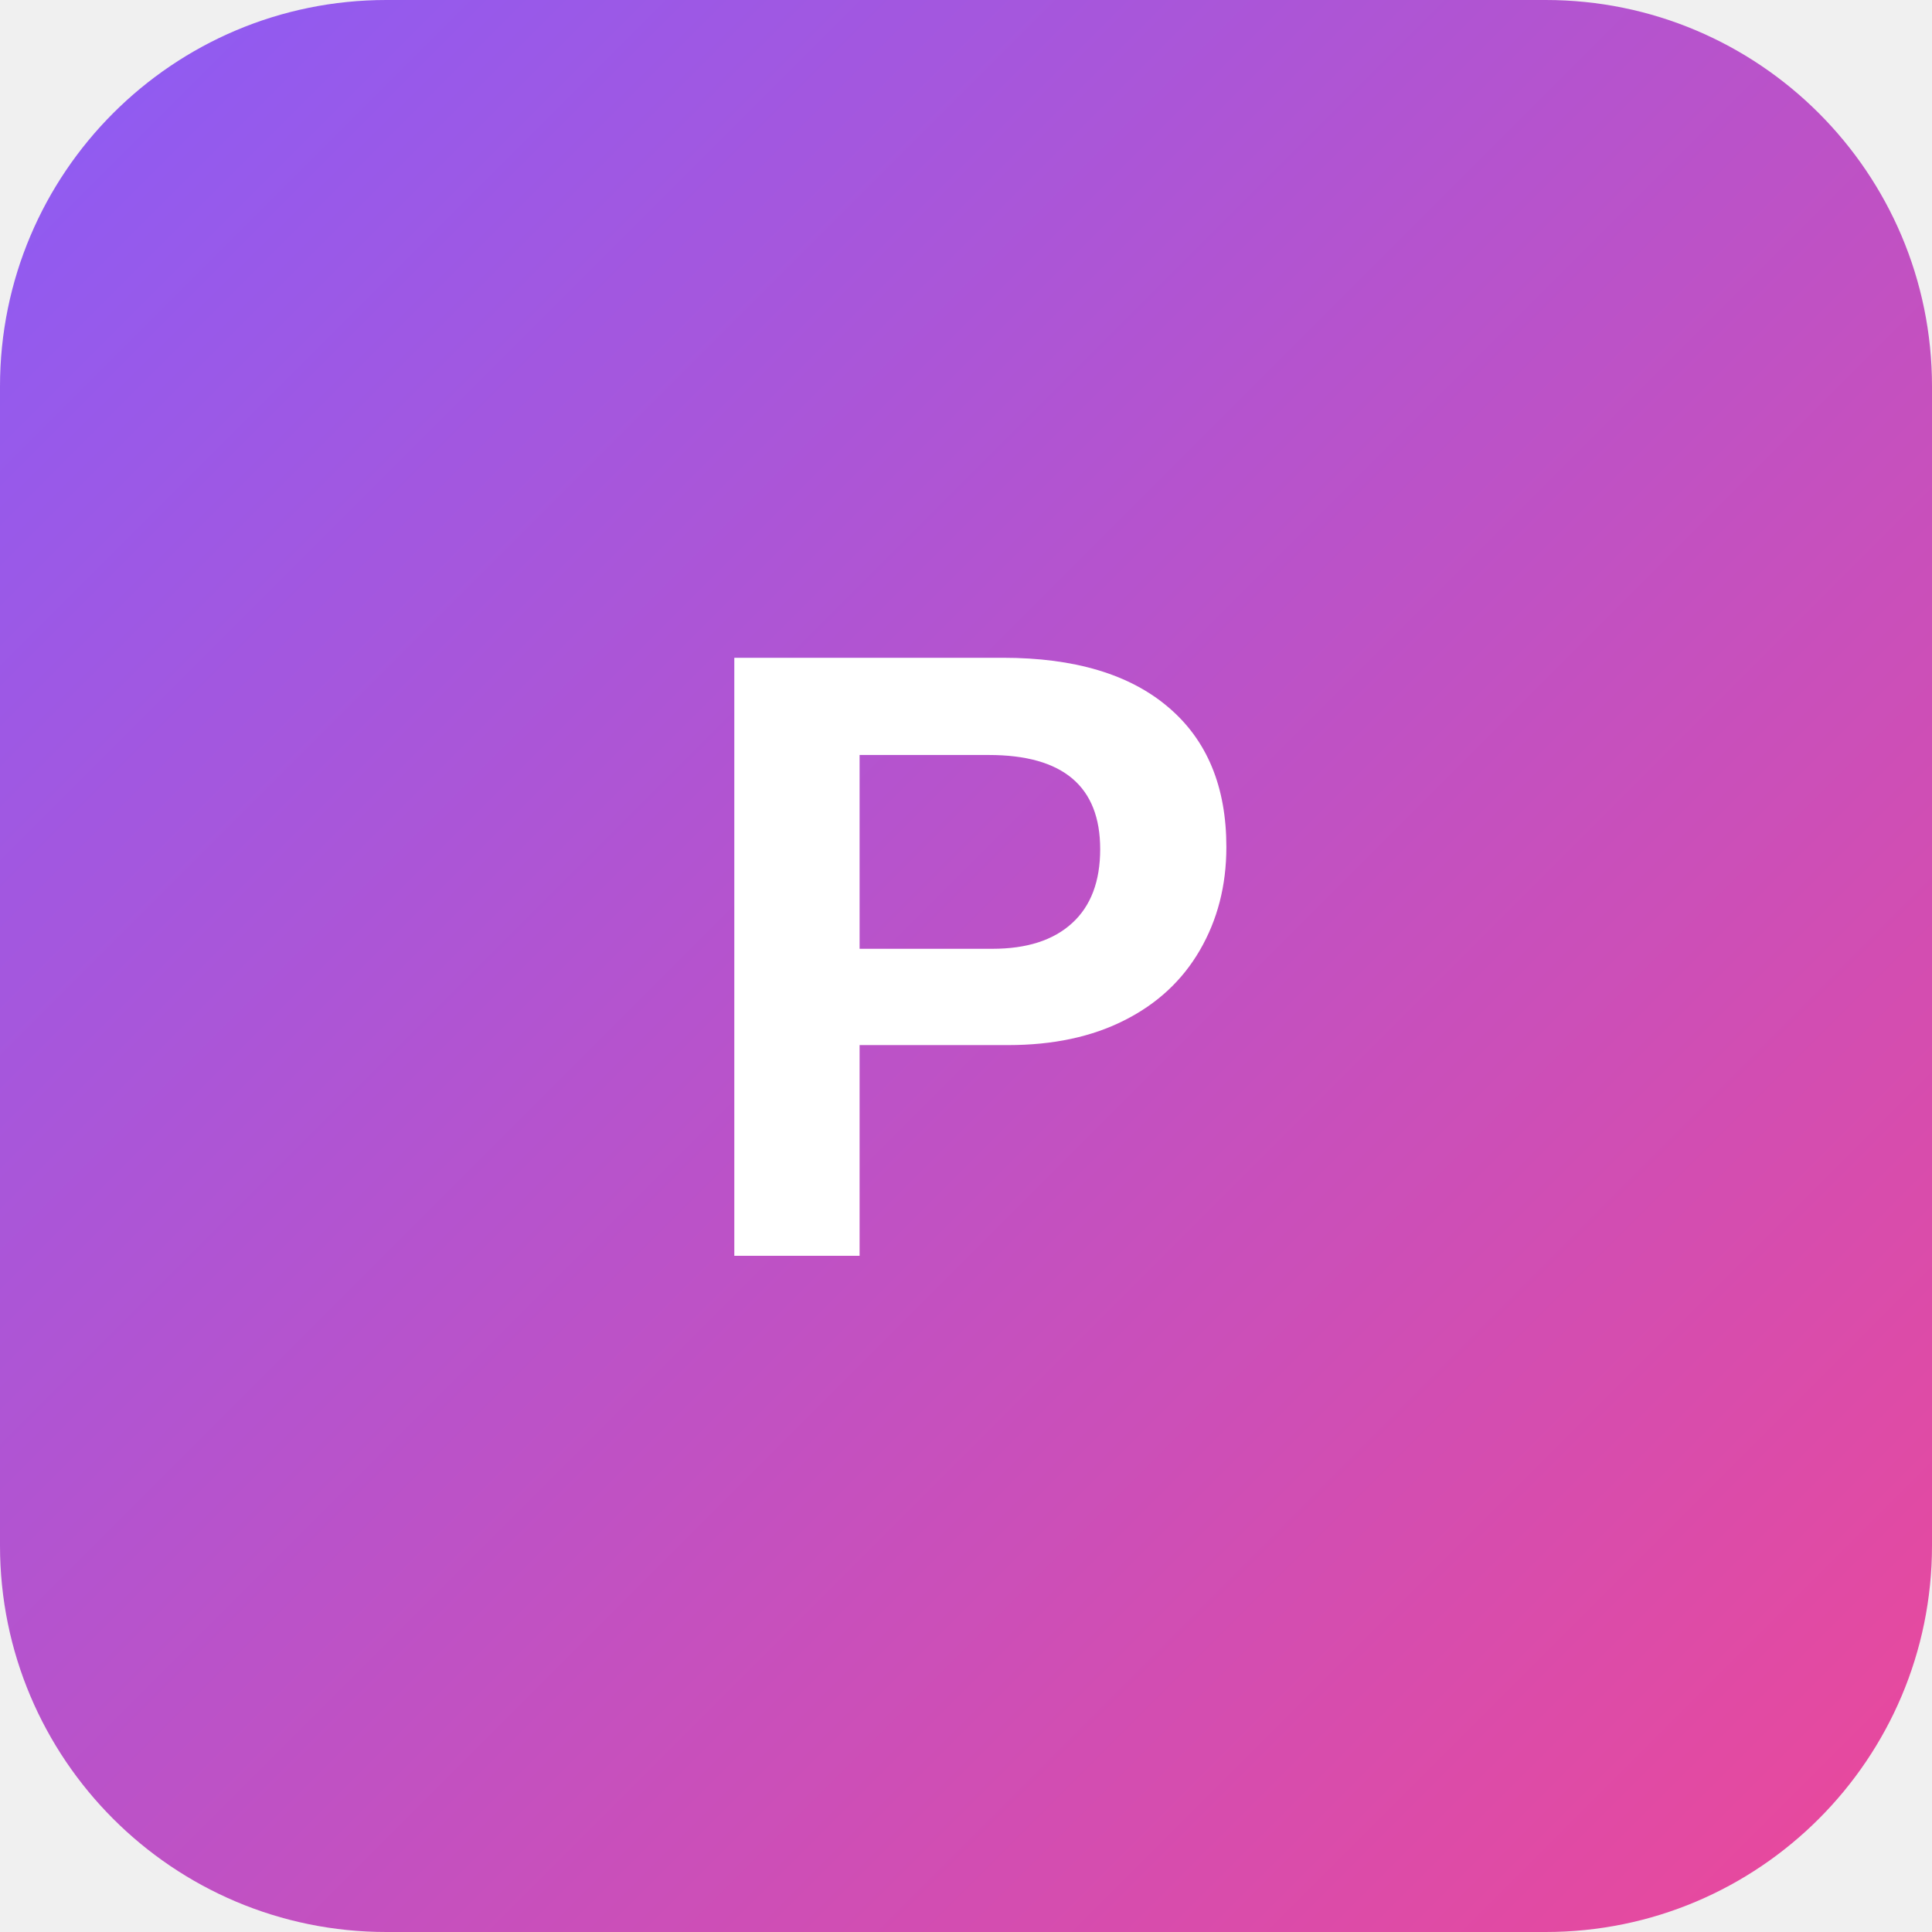
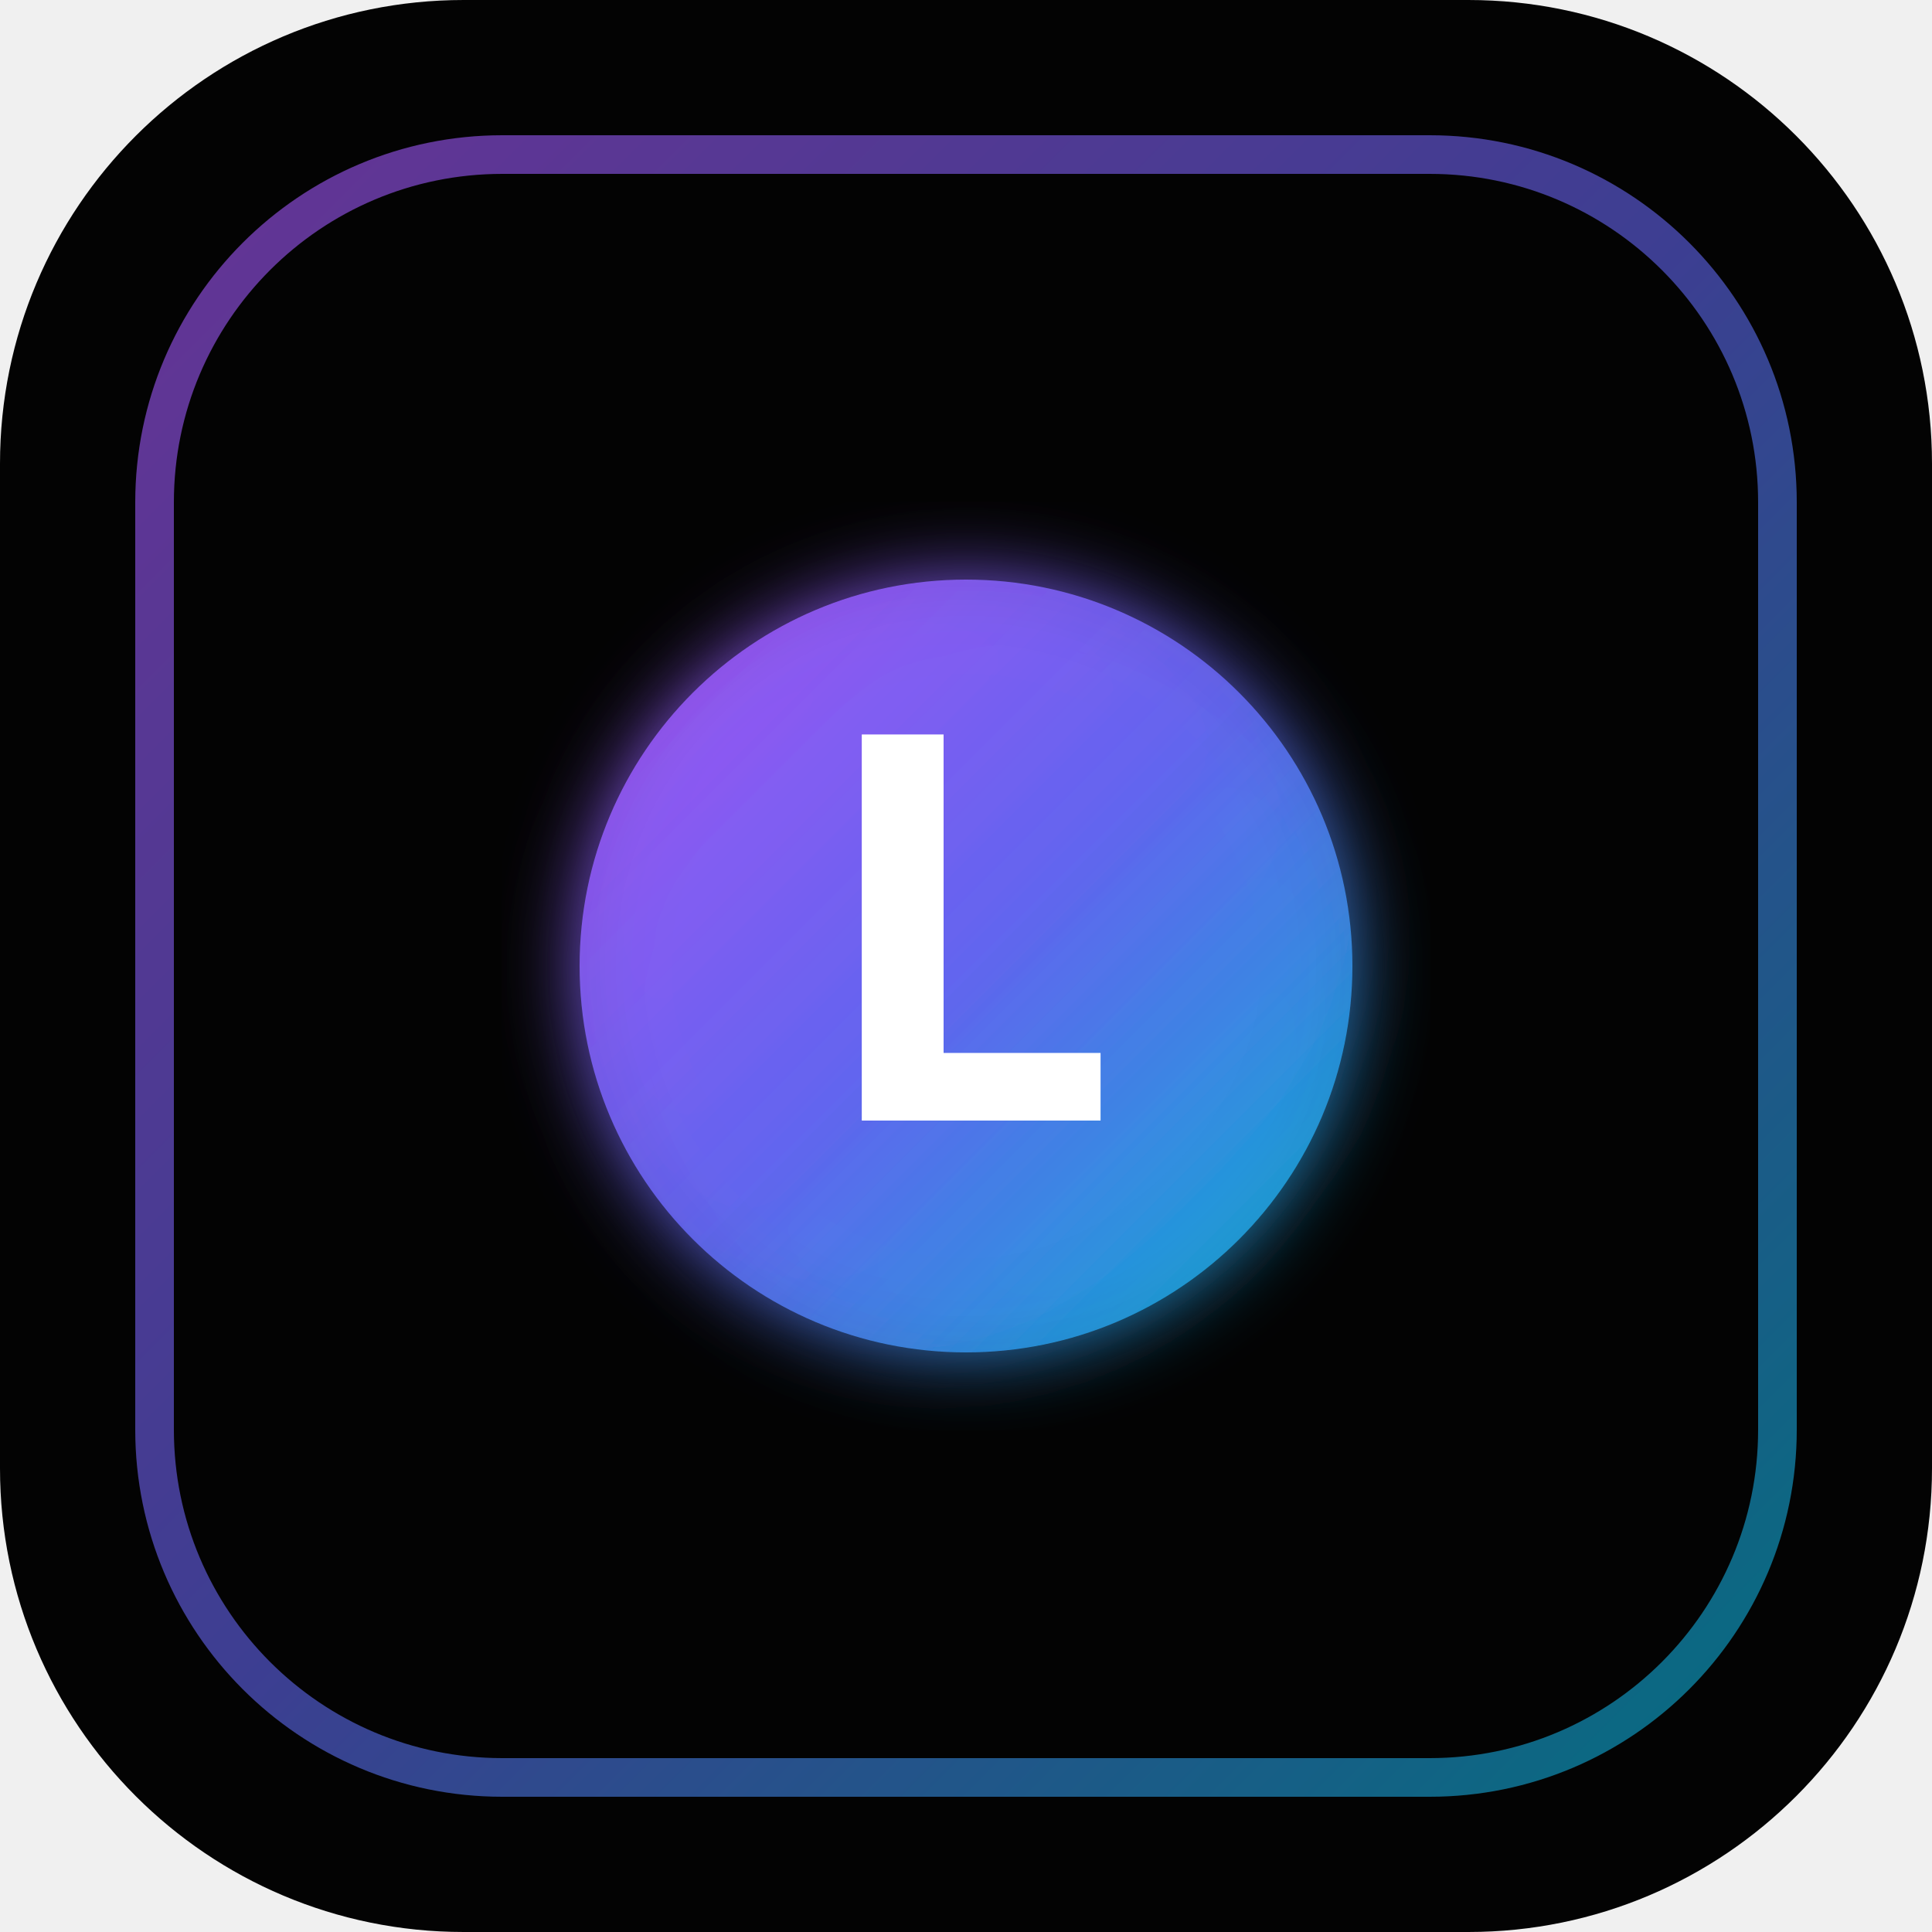
<svg xmlns="http://www.w3.org/2000/svg" viewBox="0 0 100 100">
  <defs>
    <linearGradient id="grad" x1="0%" y1="0%" x2="100%" y2="100%">
-       <stop offset="0%" style="stop-color:#8B5CF6" />
-       <stop offset="100%" style="stop-color:#EC4899" />
+       <stop offset="0%" style="stop-color:#a855f7" />
+       <stop offset="50%" style="stop-color:#6366f1" />
+       <stop offset="100%" style="stop-color:#06b6d4" />
    </linearGradient>
+     <filter id="glow">
+       <feGaussianBlur stdDeviation="2" result="coloredBlur" />
+       <feMerge>
+         <feMergeNode in="coloredBlur" />
+         <feMergeNode in="SourceGraphic" />
+       </feMerge>
+     </filter>
  </defs>
-   <rect width="100" height="100" rx="20" fill="url(#grad)" />
-   <text x="50" y="65" font-family="Arial, sans-serif" font-size="45" font-weight="bold" fill="white" text-anchor="middle">P</text>
+   <rect width="100" height="100" rx="24" fill="#030303" />
+   <rect x="8" y="8" width="84" height="84" rx="18" fill="none" stroke="url(#grad)" stroke-width="2" opacity="0.6" />
+   <g filter="url(#glow)">
+     <circle cx="50" cy="50" r="20" fill="url(#grad)" opacity="0.9" />
+   </g>
+   <text x="50" y="58" font-family="system-ui, sans-serif" font-size="28" font-weight="800" fill="white" text-anchor="middle">L</text>
</svg>
